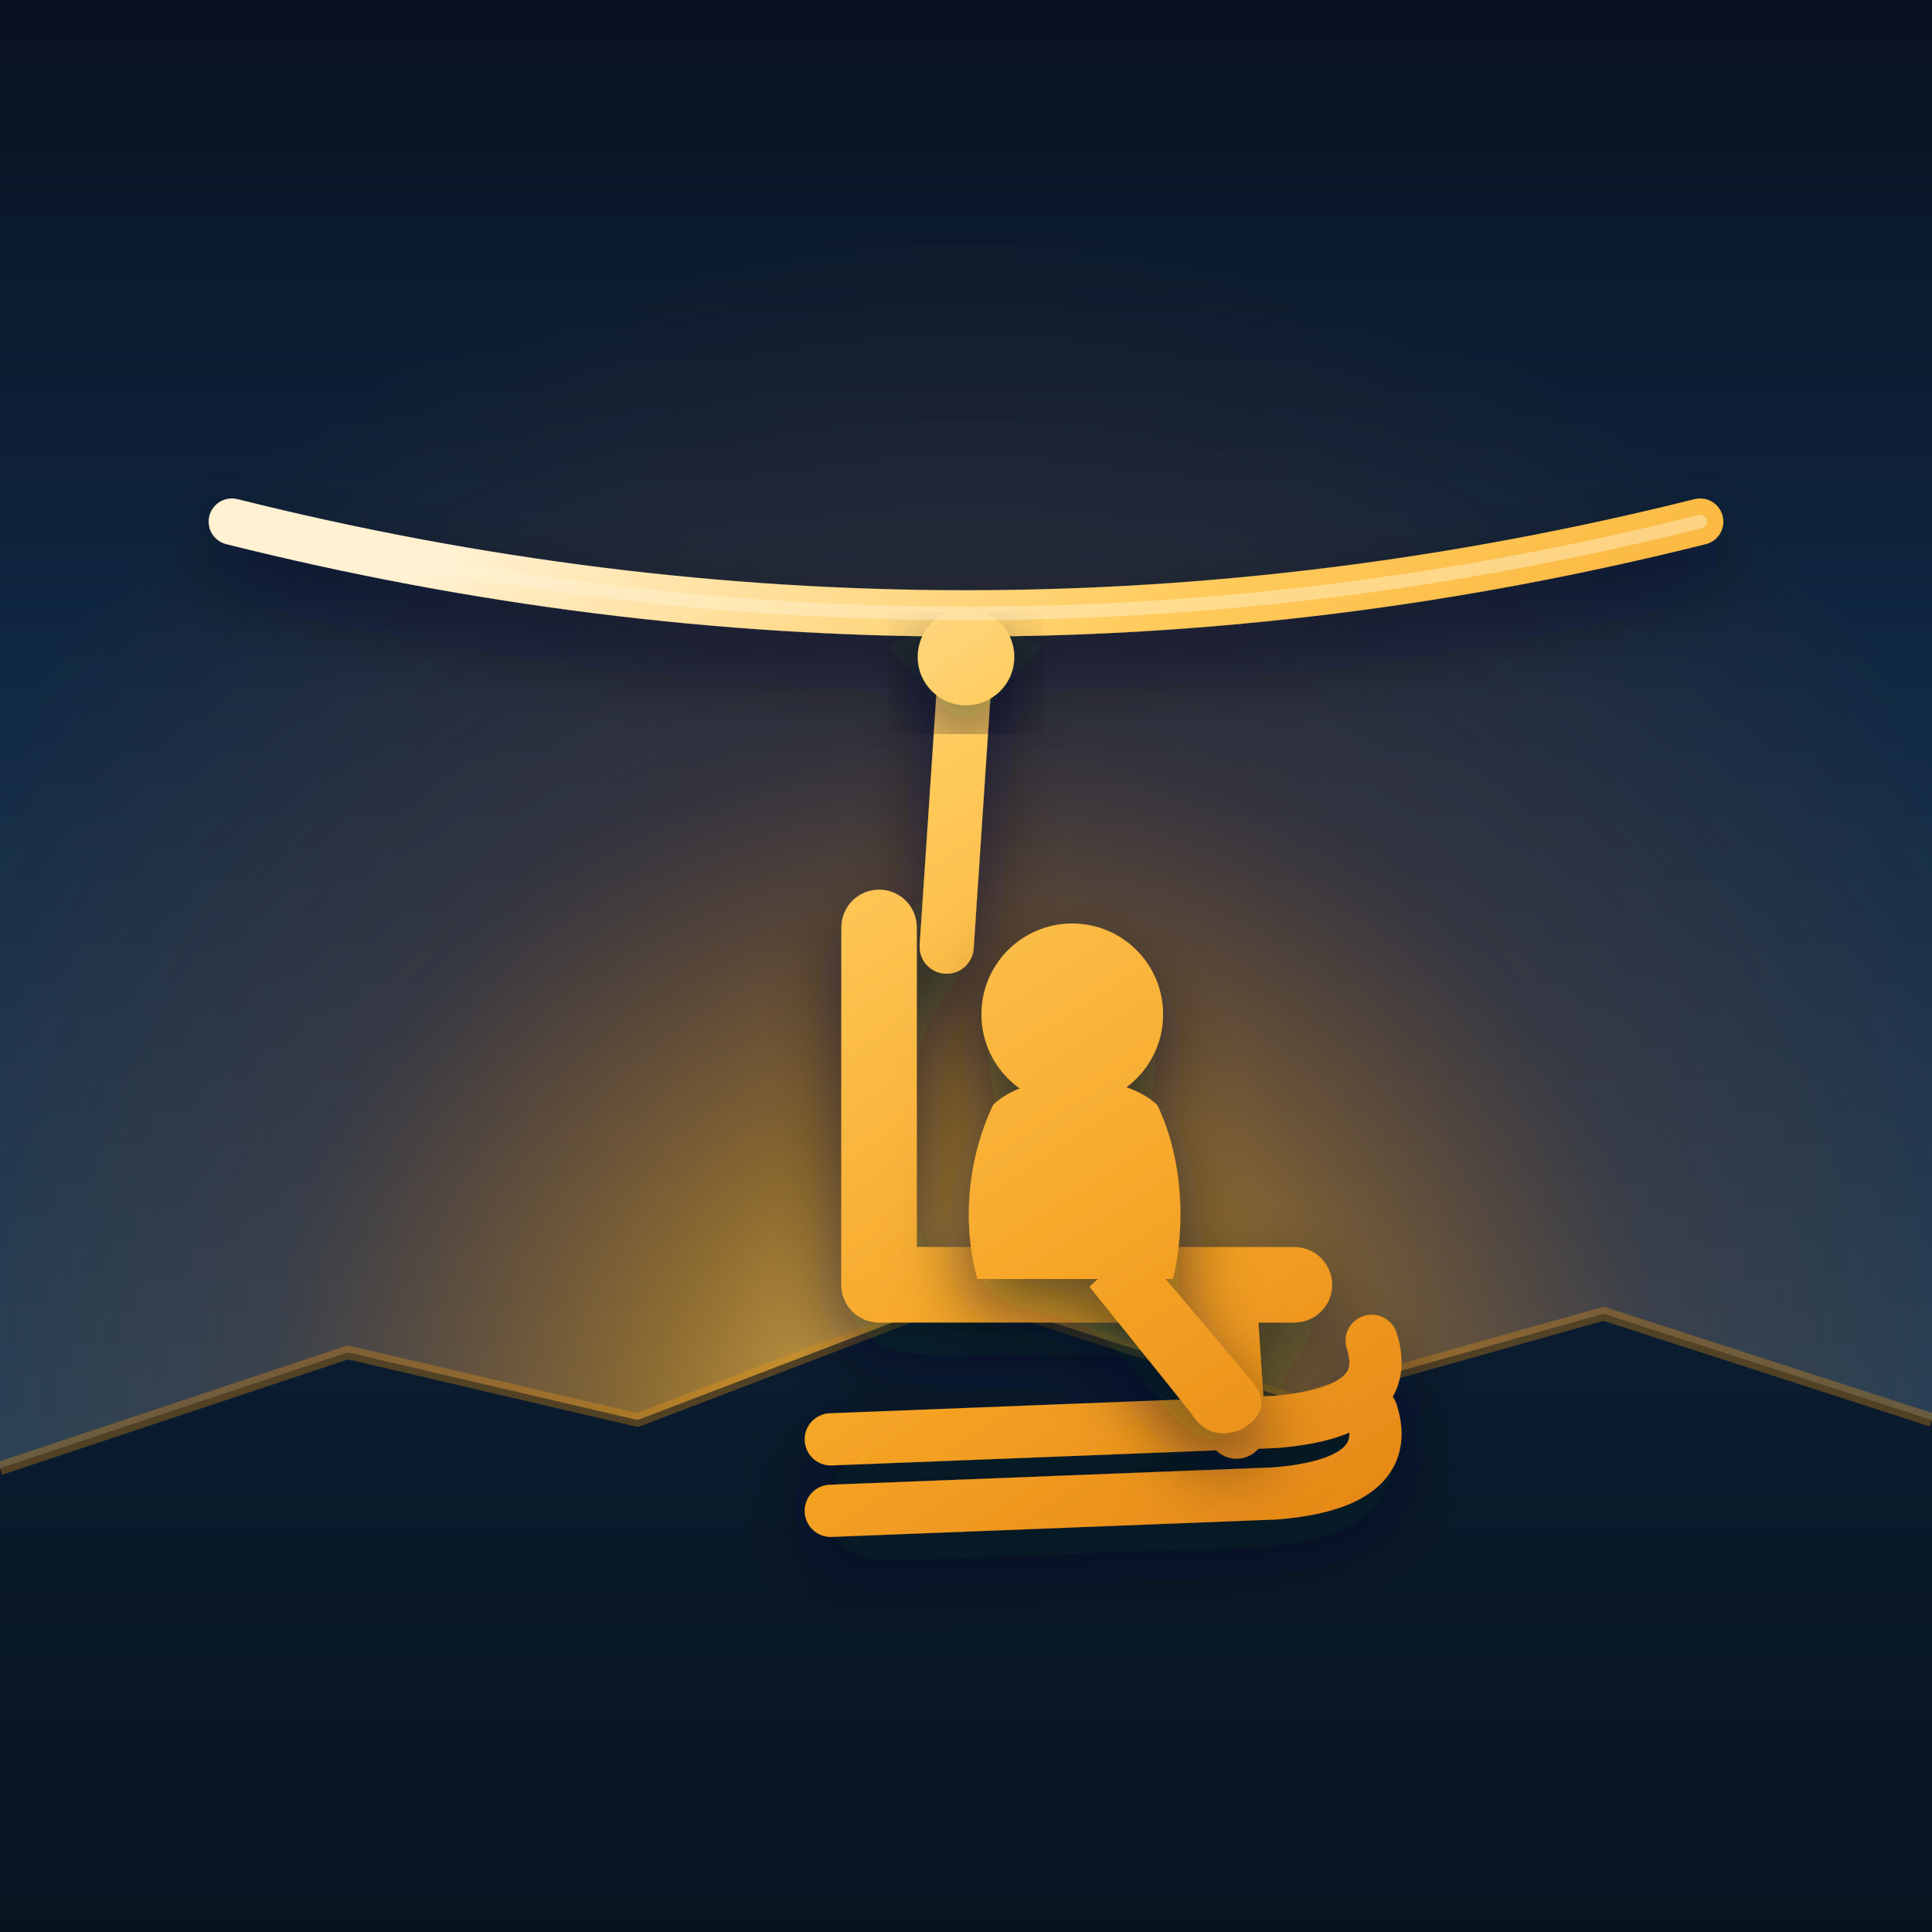
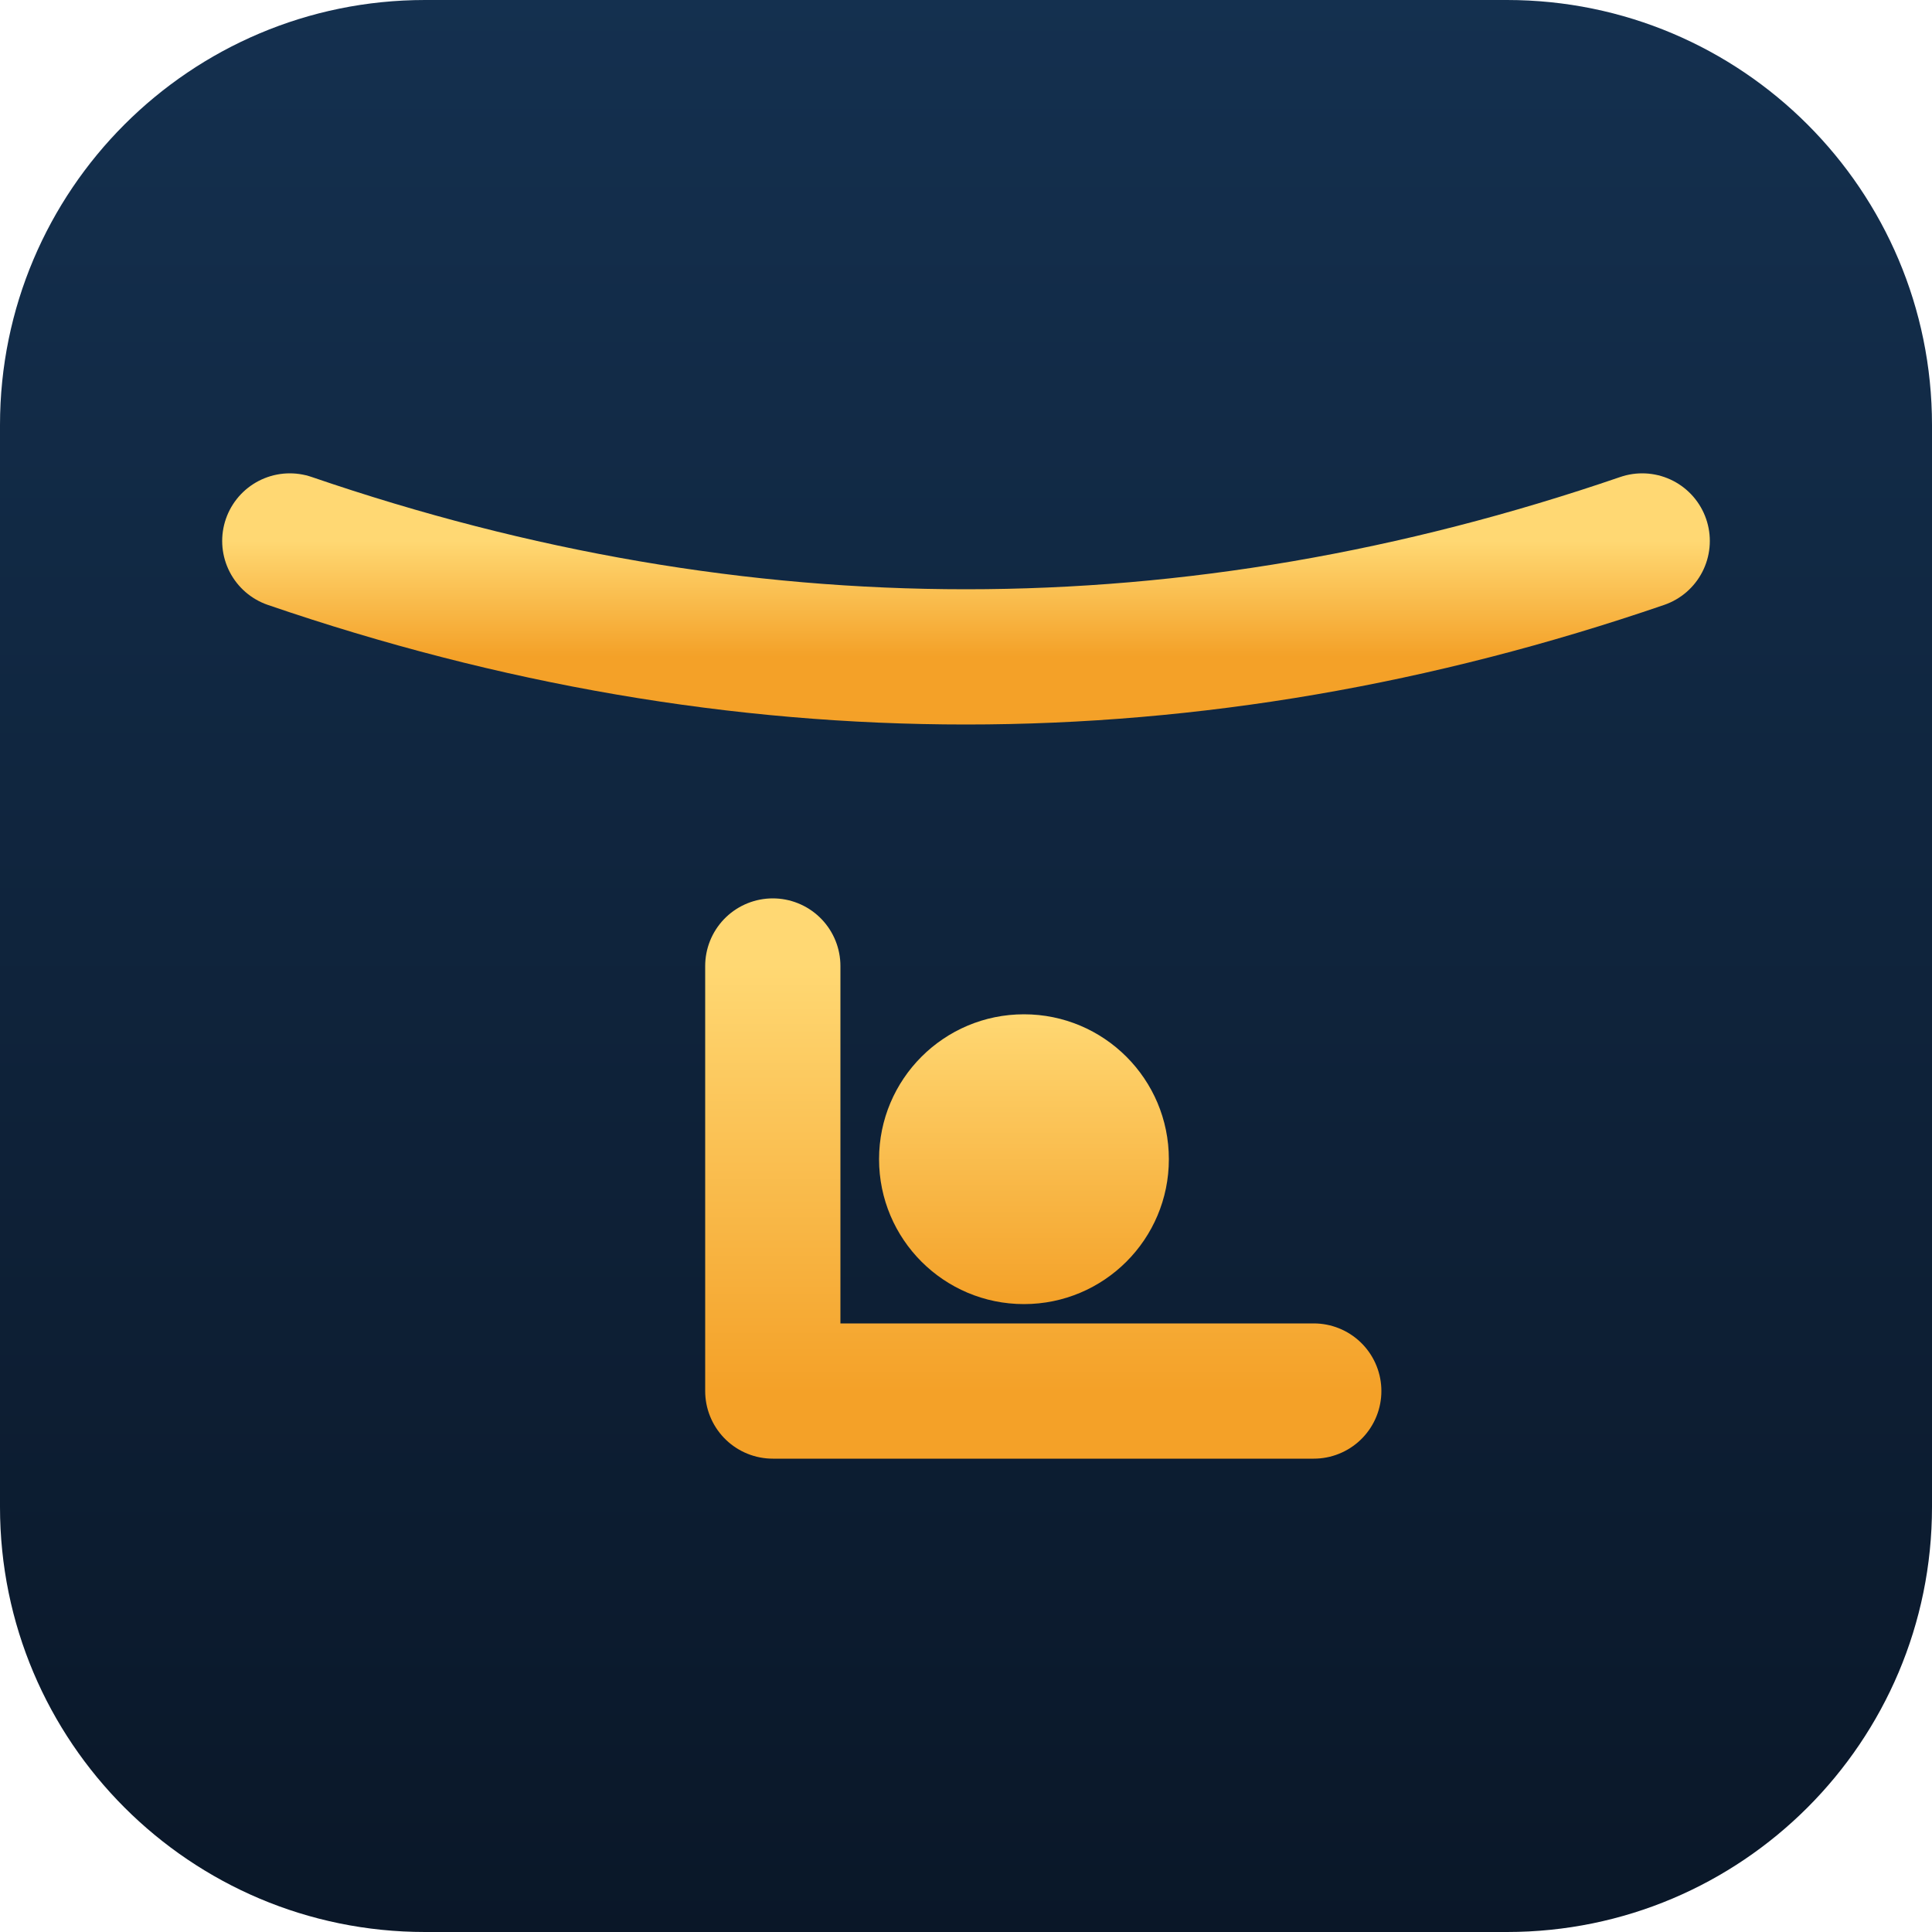
<svg xmlns="http://www.w3.org/2000/svg" viewBox="0 0 100 100">
  <defs>
-     <linearGradient id="dp-sky" x1="0" y1="0" x2="0" y2="1">
-       <stop offset="0%" stop-color="#081120" />
-       <stop offset="38%" stop-color="#112A46" />
-       <stop offset="72%" stop-color="#1C3E5A" />
-       <stop offset="100%" stop-color="#2B4A5E" />
+     <linearGradient id="pw-bg" x1="0" y1="0" x2="0" y2="1">
+       <stop offset="0" stop-color="#14304F" />
+       <stop offset="1" stop-color="#0A1728" />
    </linearGradient>
-     <radialGradient id="dp-glow" cx="0.5" cy="0.74" r="0.62">
-       <stop offset="0%" stop-color="#FFCF63" stop-opacity="0.92" />
-       <stop offset="26%" stop-color="#F6990F" stop-opacity="0.52" />
-       <stop offset="58%" stop-color="#DB5A0C" stop-opacity="0.16" />
-       <stop offset="100%" stop-color="#DB5A0C" stop-opacity="0" />
-     </radialGradient>
-     <linearGradient id="dp-gold" x1="30" y1="24" x2="72" y2="88" gradientUnits="userSpaceOnUse">
-       <stop offset="0%" stop-color="#FFF1D2" />
-       <stop offset="30%" stop-color="#FFCB5C" />
-       <stop offset="64%" stop-color="#F6A526" />
-       <stop offset="100%" stop-color="#DE7A10" />
+     <linearGradient id="pw-g" x1="0" y1="0" x2="0" y2="1">
+       <stop offset="0" stop-color="#FFD873" />
+       <stop offset="1" stop-color="#F4A128" />
    </linearGradient>
-     <linearGradient id="dp-ridge" x1="0" y1="0" x2="0" y2="1">
-       <stop offset="0%" stop-color="#0B1D31" />
-       <stop offset="100%" stop-color="#08131F" />
-     </linearGradient>
-     <filter id="dp-shadow" x="-30%" y="-30%" width="160%" height="160%">
-       <feDropShadow dx="0" dy="1.7" stdDeviation="1.9" flood-color="#04101E" flood-opacity="0.6" />
-     </filter>
  </defs>
-   <rect width="100" height="100" fill="url(#dp-sky)" />
-   <rect width="100" height="100" fill="url(#dp-glow)" />
-   <path d="M0,76 L18,70 L33,73.5 L50,67 L67,72.5 L83,68 L100,73.5 L100,101 L0,101 Z" fill="url(#dp-ridge)" />
-   <path d="M0,76 L18,70 L33,73.5 L50,67 L67,72.5 L83,68 L100,73.5" fill="none" stroke="#F6990F" stroke-opacity="0.30" stroke-width="0.7" stroke-linejoin="round" />
-   <g filter="url(#dp-shadow)" fill="none" stroke="url(#dp-gold)" stroke-linecap="round" stroke-linejoin="round">
-     <path d="M12,27 Q50,36.5 88,27" stroke-width="2.4" />
-     <path d="M50,34 L49,49" stroke-width="2.8" />
-     <path d="M45.5,48 L45.5,66.5 L67,66.5" stroke-width="3.9" />
-     <path d="M63.5,66.5 L64,74" stroke-width="3" />
-     <path d="M43,74.5 L66,73.6 Q72.2,73.1 71,69.4" stroke-width="2.7" />
-     <path d="M43,78.2 L66,77.3 Q72.2,76.8 71,73.1" stroke-width="2.7" />
+   <rect width="100" height="100" rx="22" fill="url(#pw-bg)" />
+   <g stroke="url(#pw-g)" fill="none" stroke-linecap="round" stroke-linejoin="round" stroke-width="7">
+     <path d="M15,28 Q50,40 85,28" />
+     <path d="M50,35 L50,50" />
+     <path d="M40,50 L40,72 L68,72" />
+     <path d="M68,72 L68,80" />
+     <path d="M35,80 L72,80" />
  </g>
-   <circle cx="50" cy="34" r="2.5" fill="url(#dp-gold)" filter="url(#dp-shadow)" />
-   <g filter="url(#dp-shadow)" fill="url(#dp-gold)">
-     <circle cx="55.5" cy="52.5" r="4.7" />
-     <path d="M51.4,57.2 C49.9,60.4 49.9,63.8 50.6,66.2 L60.7,66.2 C61.4,63.4 61.2,59.9 59.9,57.2 C58,55.4 53.2,55.4 51.4,57.2 Z" />
-     <path d="M58.8,64.4 L64.8,71.5 Q66,73 64.2,74 Q62.6,74.6 61.7,73.2 L56.4,66.6 Z" />
-   </g>
-   <path d="M12,27 Q50,36.5 88,27" fill="none" stroke="#FFF3D6" stroke-opacity="0.42" stroke-width="0.7" stroke-linecap="round" />
+   <circle cx="53" cy="60" r="7.5" fill="url(#pw-g)" />
</svg>
